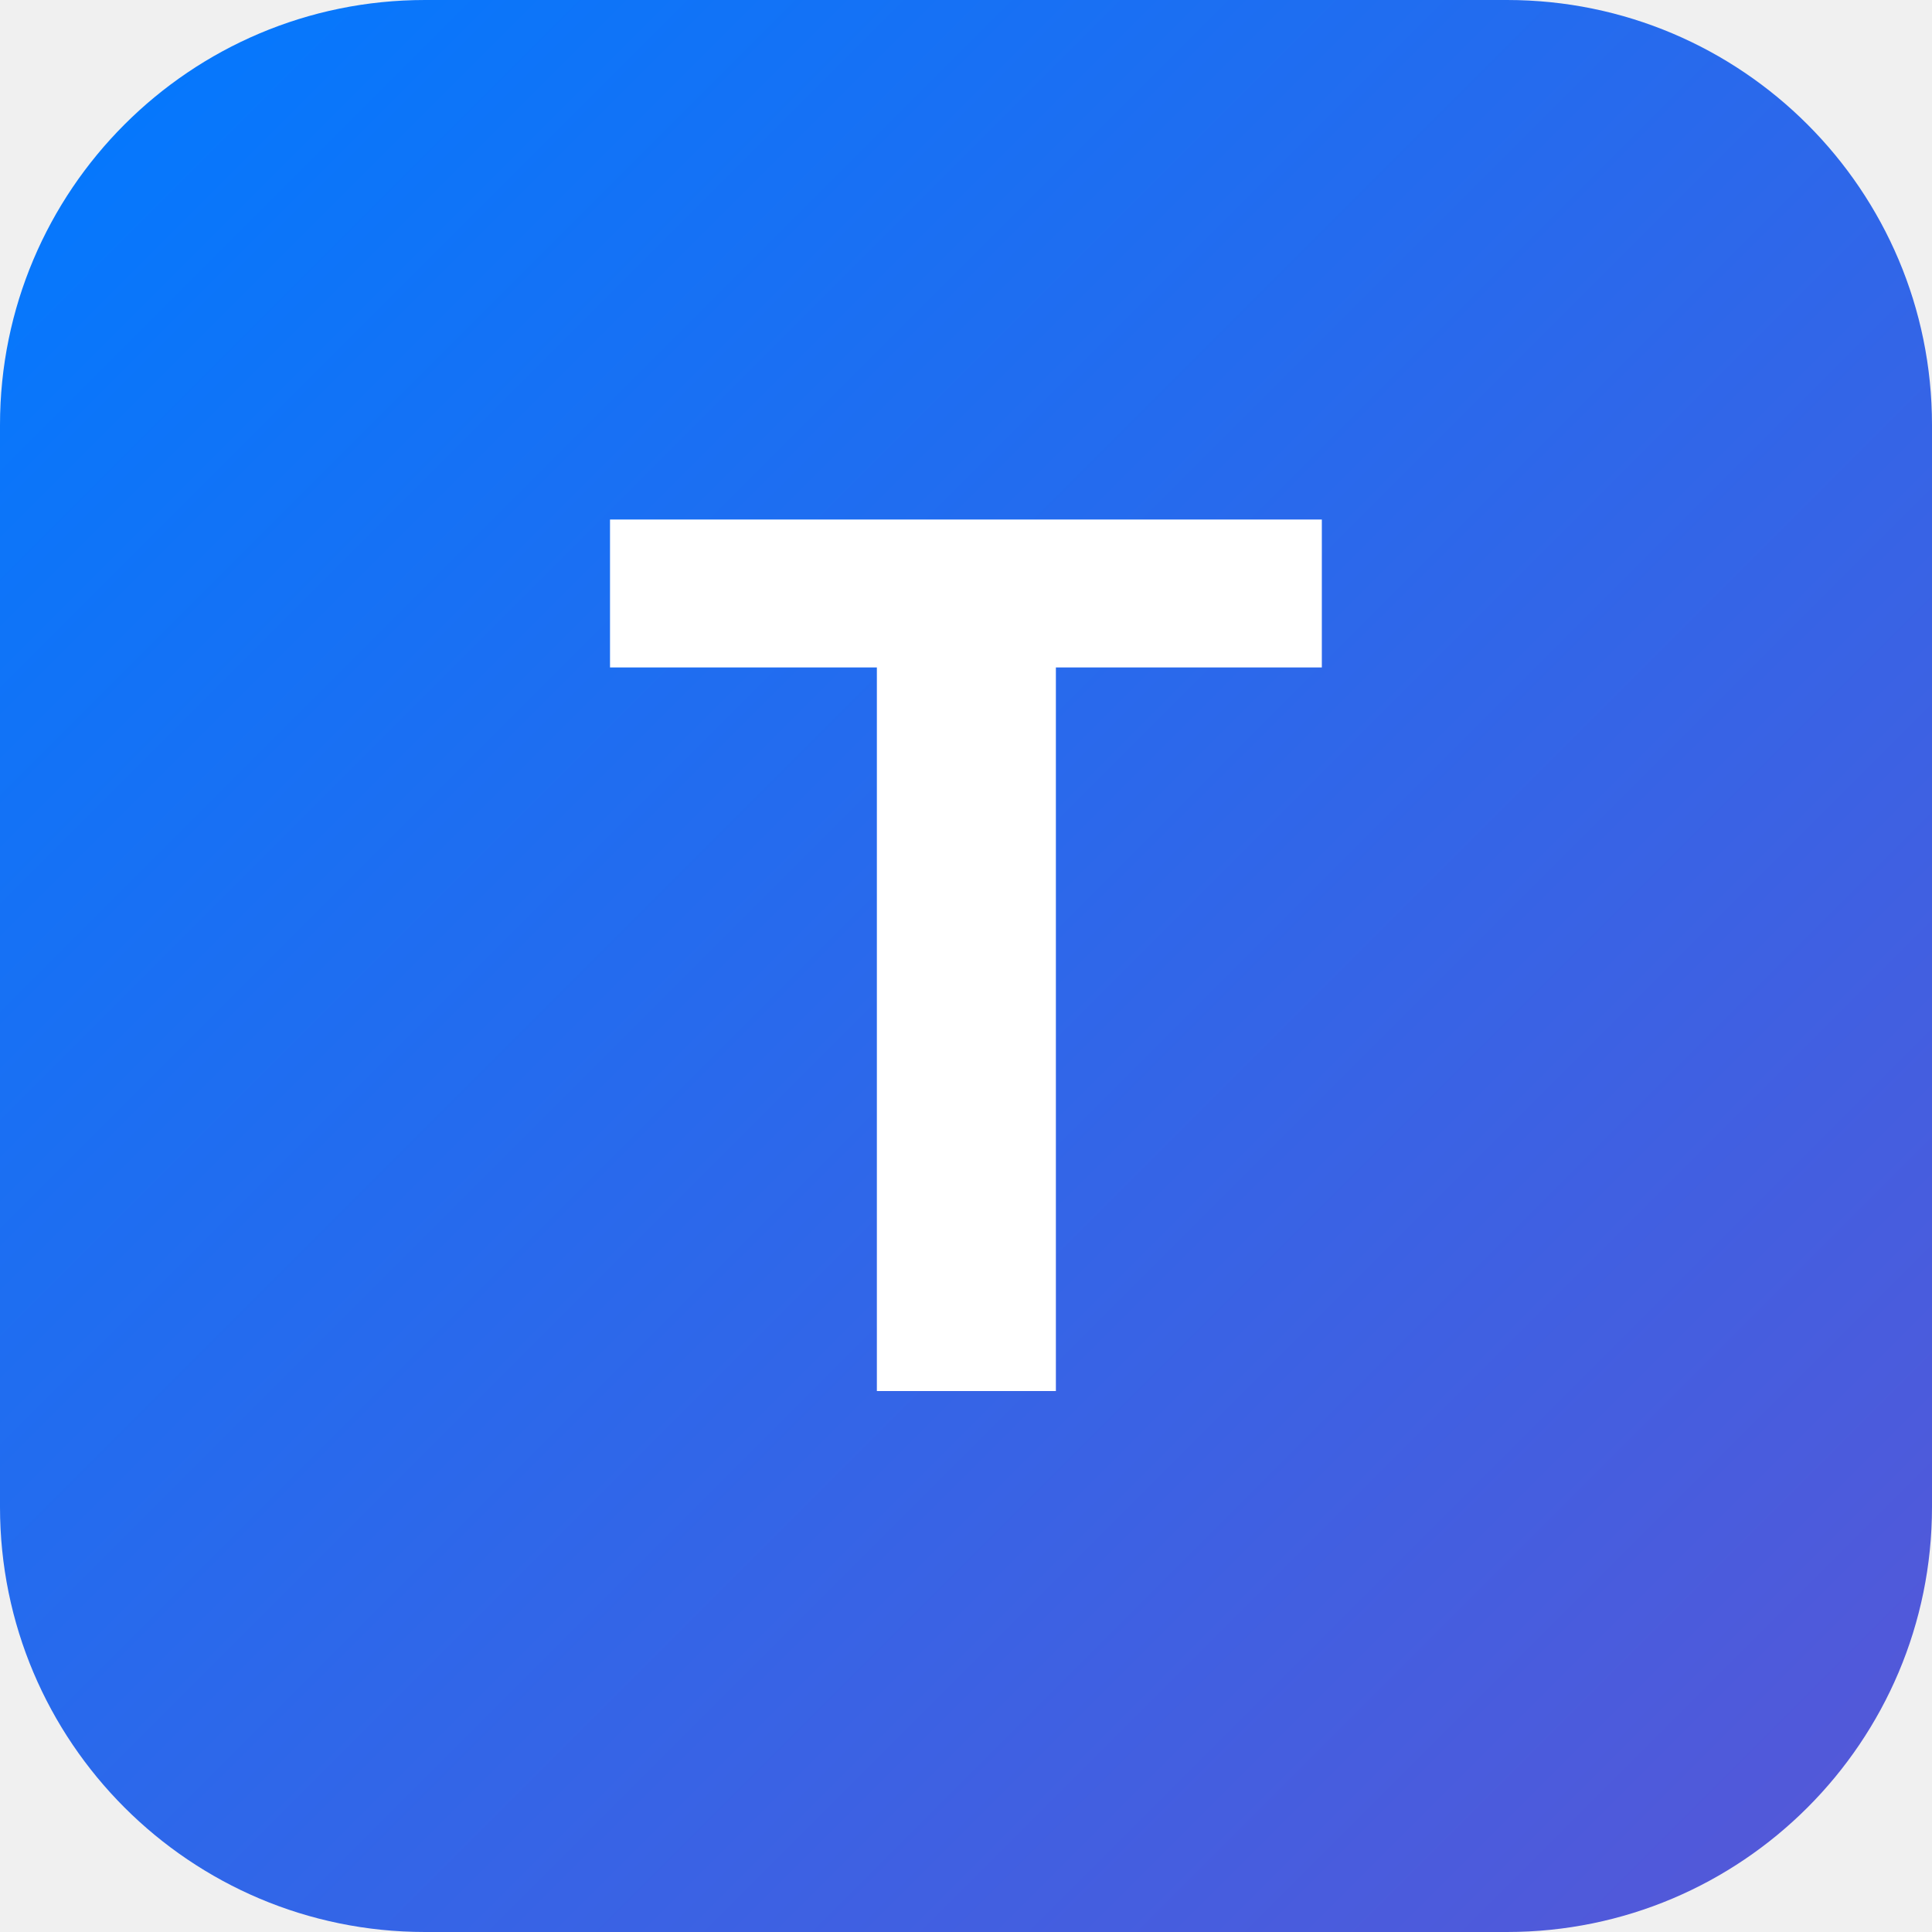
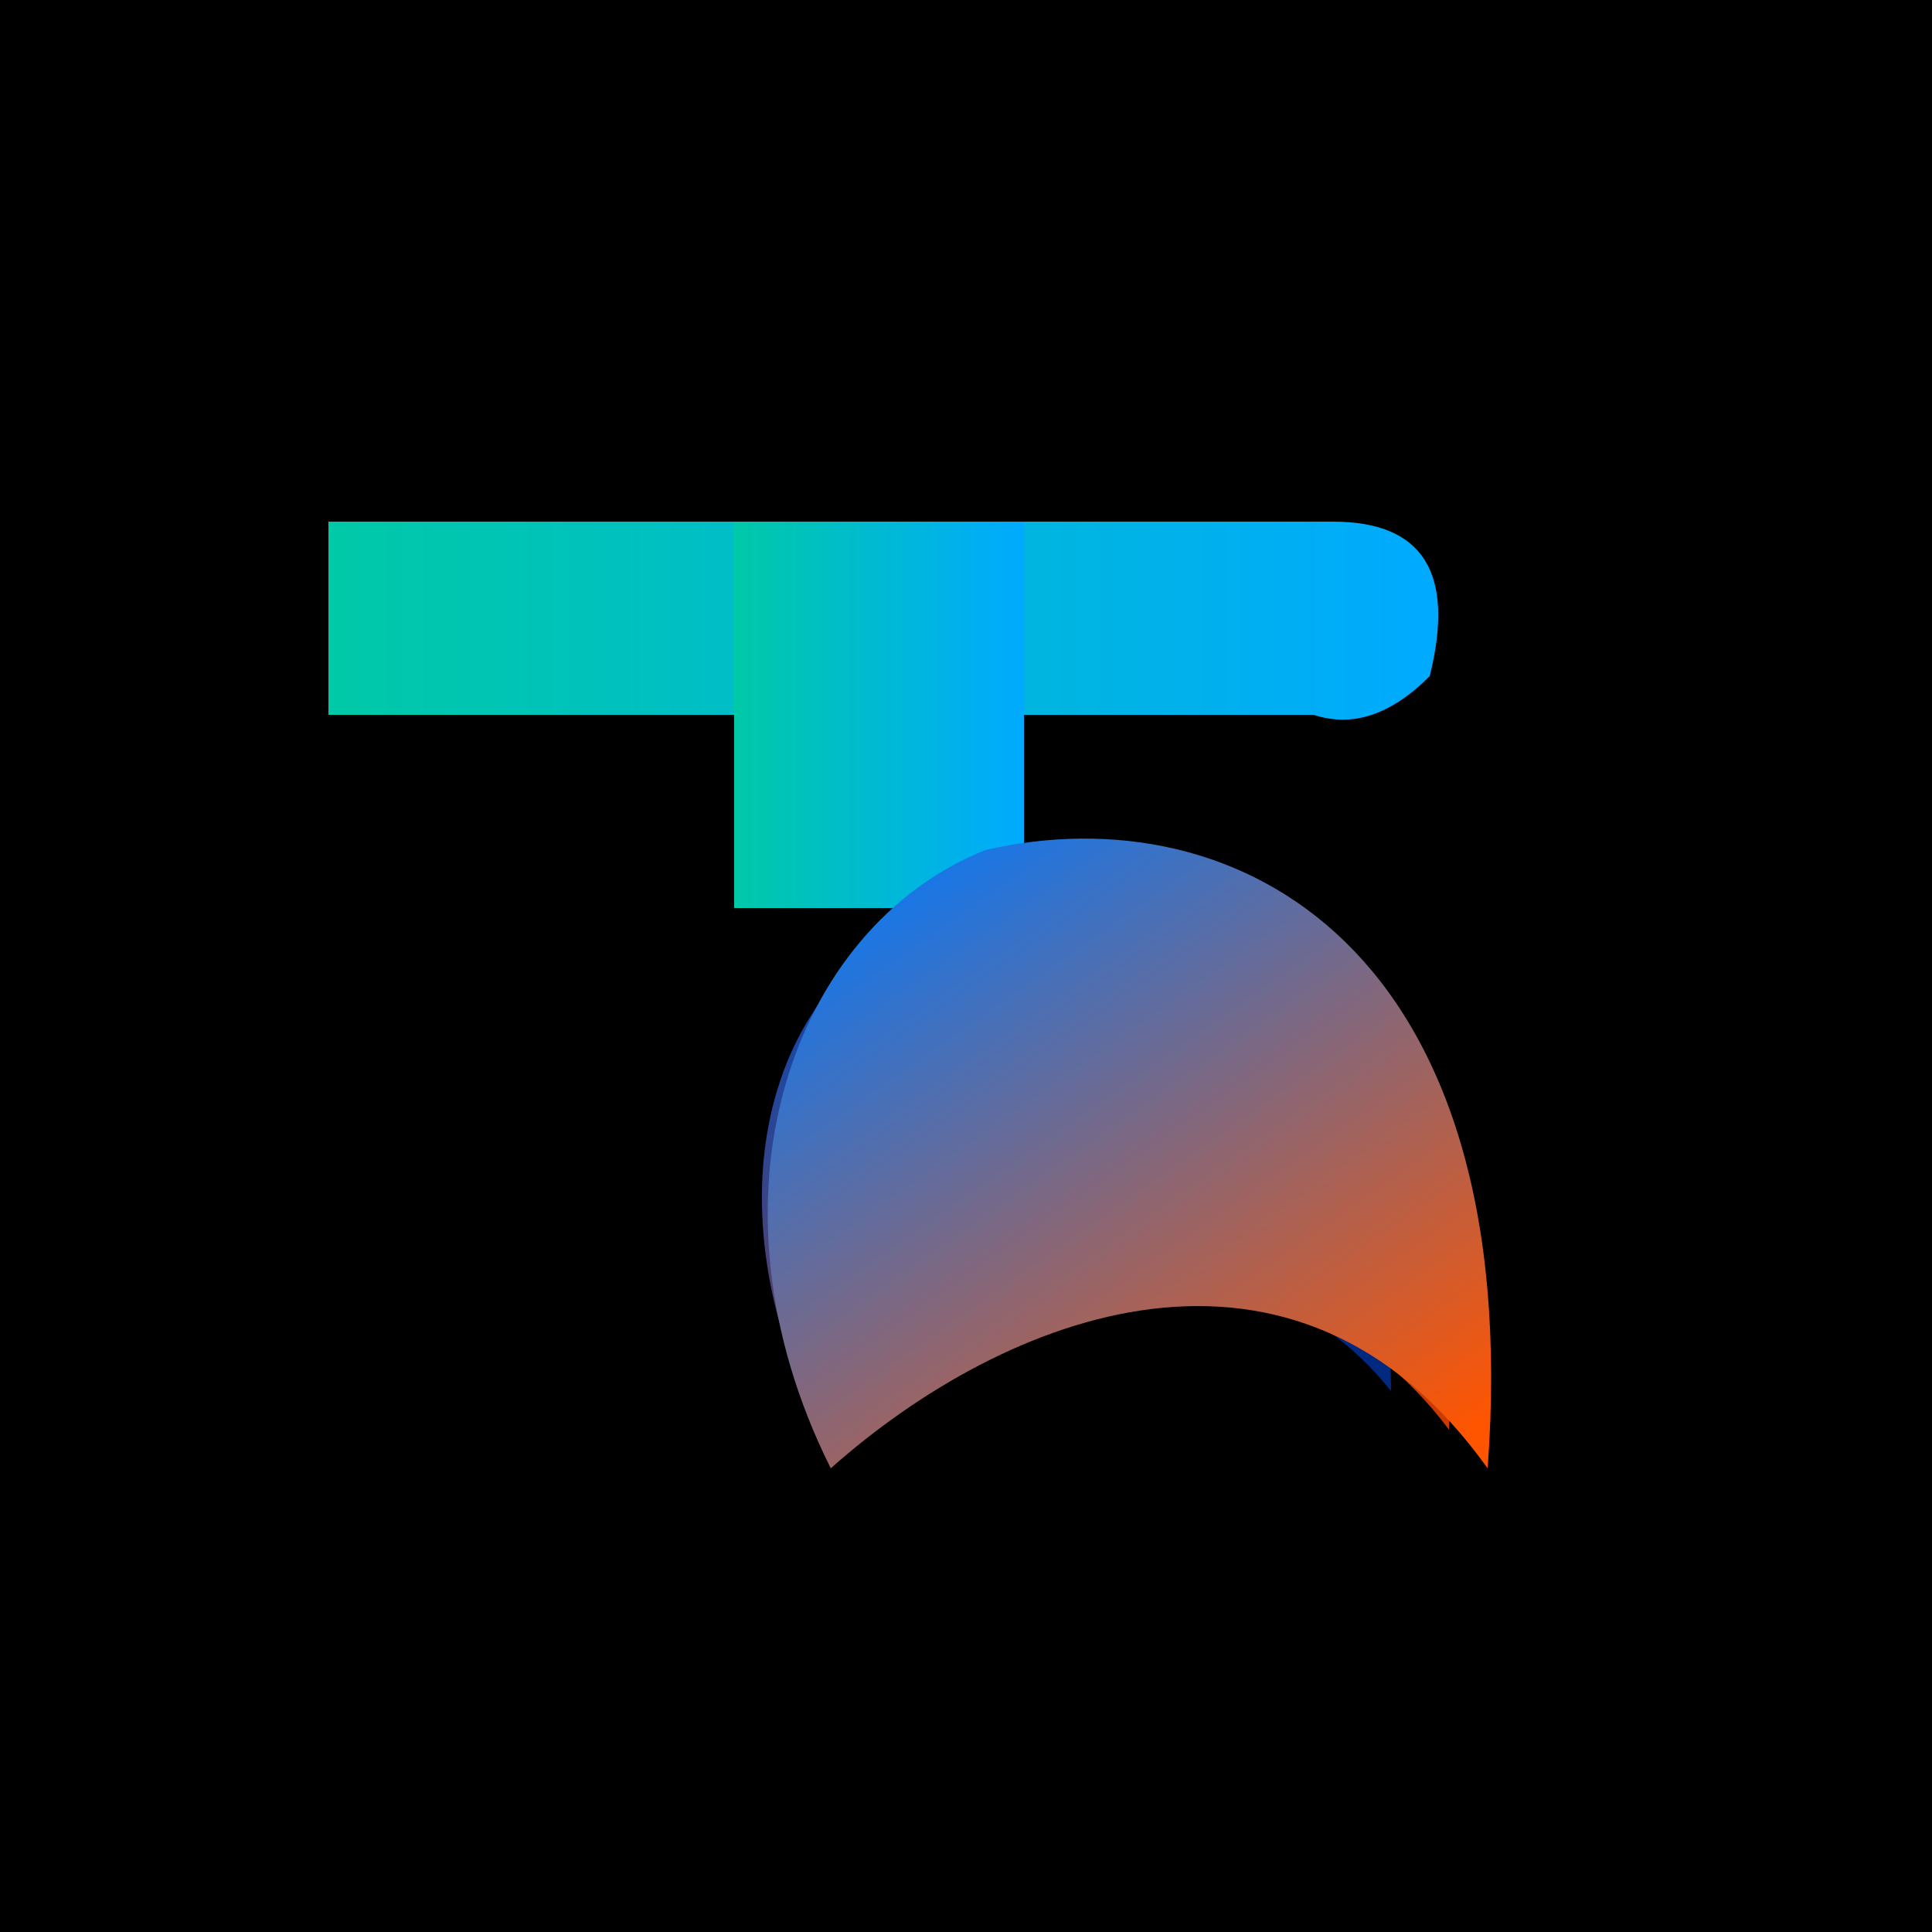
<svg xmlns="http://www.w3.org/2000/svg" viewBox="0 0 100 100">
  <defs>
-     <linearGradient id="g" x1="0%" y1="0%" x2="100%" y2="100%">
+     <linearGradient id="teal-grad" x1="0%" y1="0%" x2="100%" y2="0%">
+       <stop offset="0%" stop-color="#00C9A7" />
+       <stop offset="100%" stop-color="#00AAFF" />
+     </linearGradient>
+     <linearGradient id="tail-grad" x1="10%" y1="0%" x2="90%" y2="100%">
      <stop offset="0%" stop-color="#007AFF" />
-       <stop offset="100%" stop-color="#5856D6" />
+       <stop offset="100%" stop-color="#FF5500" />
    </linearGradient>
-     <clipPath id="c">
-       <rect width="100" height="100" rx="22" />
-     </clipPath>
+     <linearGradient id="tail-mid" x1="10%" y1="0%" x2="90%" y2="100%">
+       <stop offset="0%" stop-color="#0055DD" />
+       <stop offset="100%" stop-color="#EE4400" />
+     </linearGradient>
  </defs>
-   <rect width="100" height="100" rx="22" fill="url(#g)" />
-   <text x="50" y="72" font-family="-apple-system, BlinkMacSystemFont, 'Helvetica Neue', sans-serif" font-size="62" font-weight="700" fill="white" text-anchor="middle">T</text>
+   <rect width="100" height="100" fill="#000000" />
+   <path d="M17,27 L69,27 Q76,27 74,35 Q71,38 68,37 L53,37 L38,37 L17,37 Z" fill="url(#teal-grad)" />
+   <rect x="38" y="27" width="15" height="20" fill="url(#teal-grad)" />
+   <path d="M47,50 C56,47 72,51 72,72 C64,62 50,66 43,73 C37,62 40,53 47,50 Z" fill="#003AB5" opacity="0.7" />
+   <path d="M49,47 C60,44 76,50 75,74 C66,62 51,67 43,75 C36,62 40,50 49,47 Z" fill="url(#tail-mid)" opacity="0.85" />
+   <path d="M51,44 C64,41 79,49 77,76 C67,62 52,68 43,76 C36,62 41,48 51,44 Z" fill="url(#tail-grad)" />
</svg>
